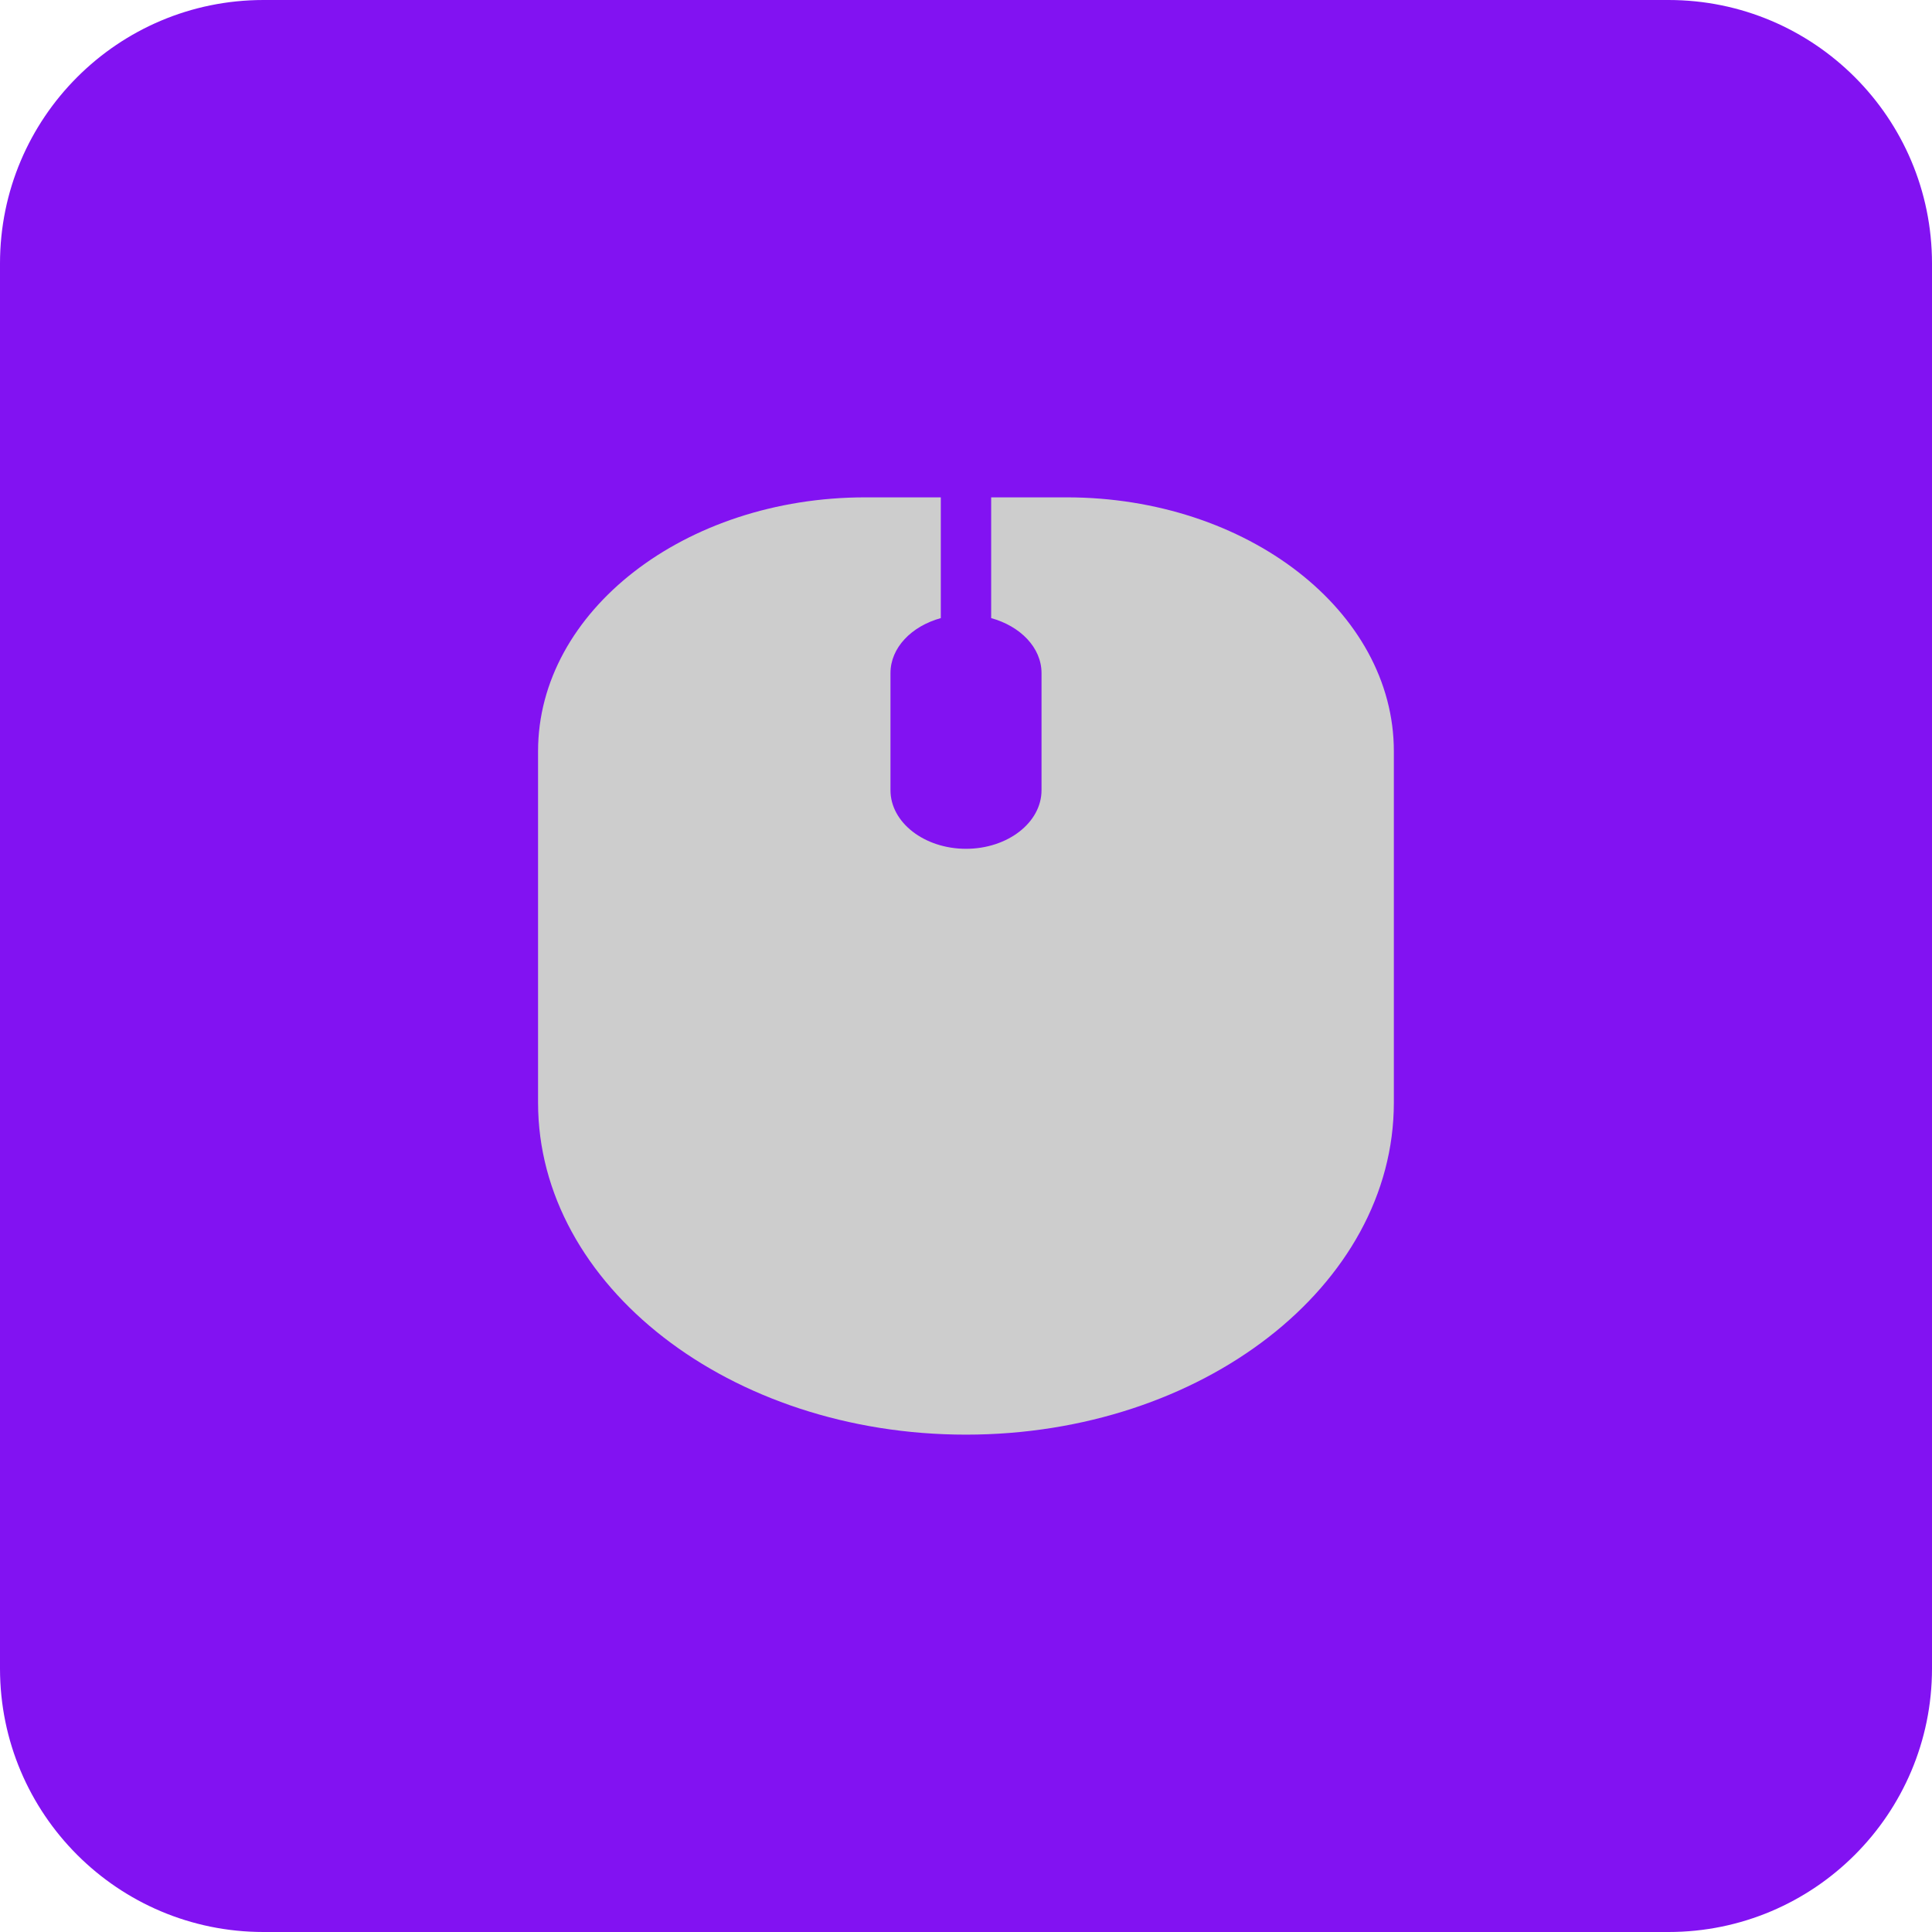
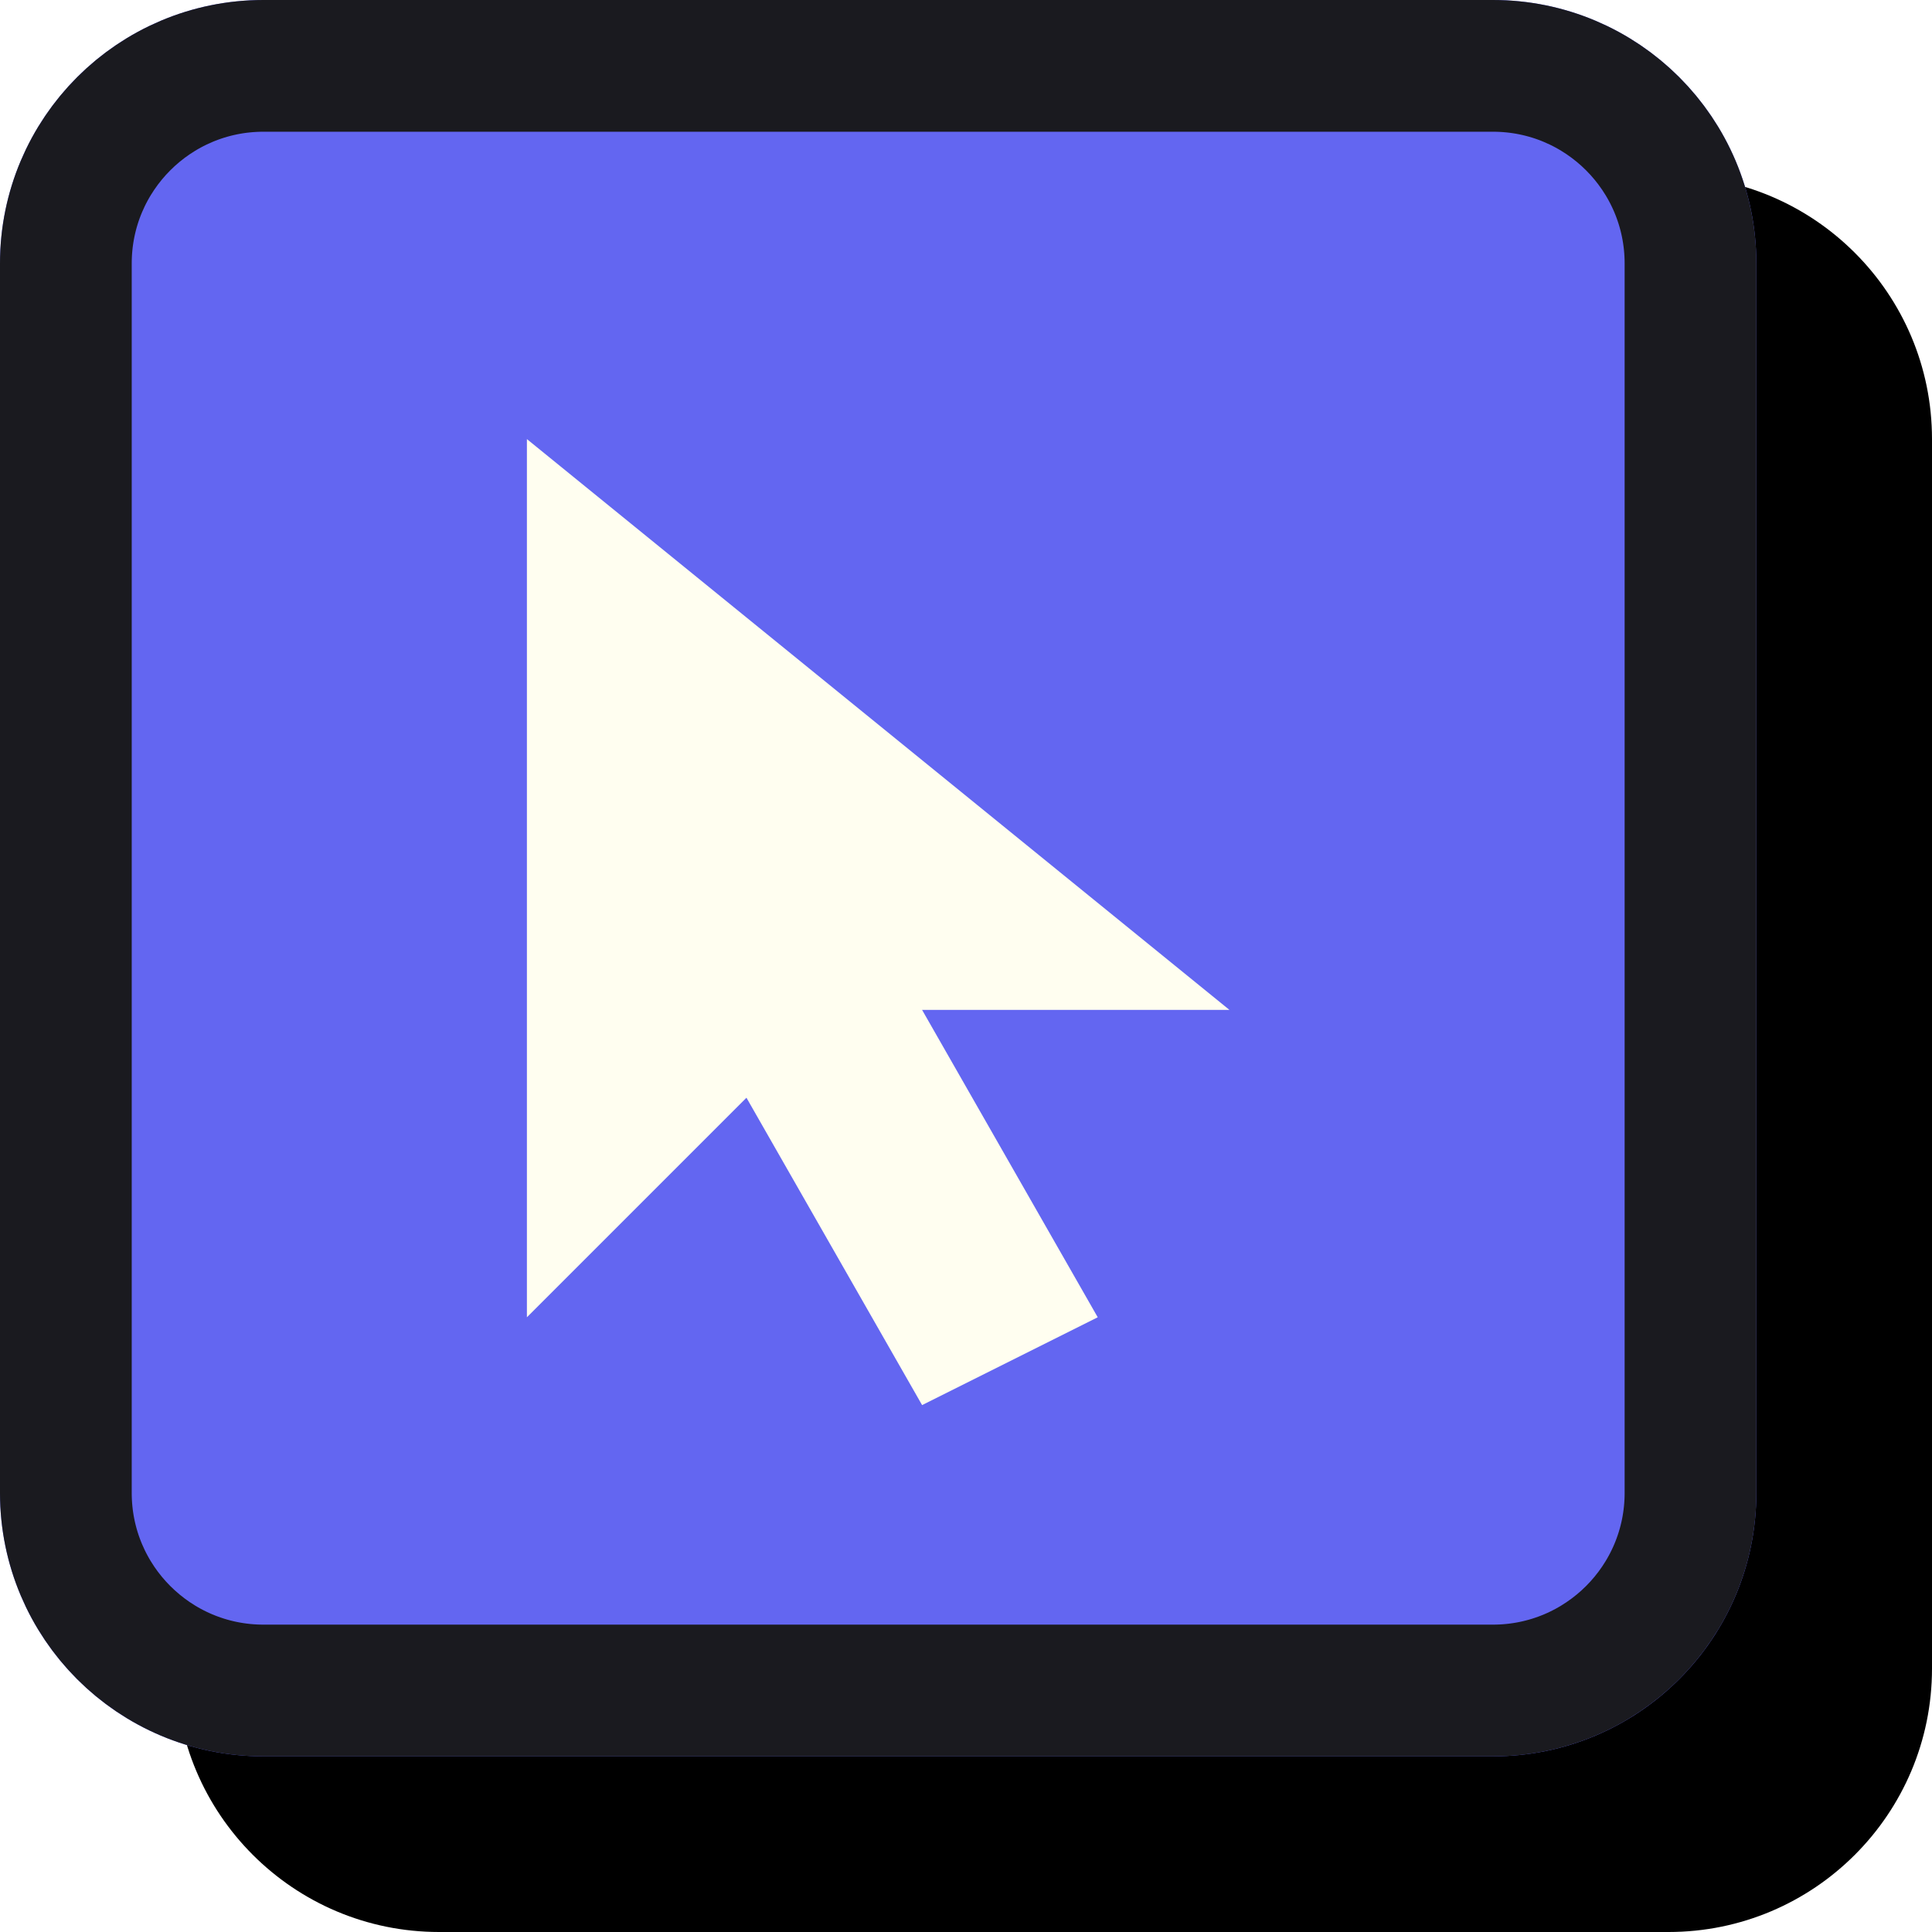
- <svg xmlns="http://www.w3.org/2000/svg" width="44" height="44" viewBox="0 0 44 44" fill="none" version="1.1" id="svg1">
-   <defs id="defs1" />
-   <rect width="44" height="44" rx="6" fill="#8212F2" id="rect1" />
-   <path d="m 24.293,11.327 h -1.72 v 2.75 c 0.666,0.184 1.147,0.673 1.147,1.252 v 2.668 c 0,0.736 -0.772,1.334 -1.72,1.334 -0.948,0 -1.72,-0.599 -1.72,-1.334 v -2.668 c 0,-0.579 0.48,-1.068 1.146,-1.252 v -2.75 h -1.72 c -4.109,0 -7.452,2.593 -7.452,5.781 v 8.005 c 0,4.169 4.372,7.56 9.745,7.56 5.374,0 9.745,-3.391 9.745,-7.56 v -8.005 c 0,-3.188 -3.343,-5.781 -7.452,-5.781 z" fill="#cdcdcd" id="path1" style="stroke-width:0.932" />
+ <svg xmlns="http://www.w3.org/2000/svg" width="44" height="44" viewBox="0 0 44 44" fill="none">
+   <rect x="4" y="4" width="40" height="40" rx="6" fill="#000000" />
+   <rect width="40" height="40" rx="6" fill="#6366F1" />
+   <rect x="1.5" y="1.5" width="37" height="37" rx="4.5" stroke="#1A1A1F" stroke-width="3" fill="none" />
+   <path d="M12 10L12 30L17 25L21 32L25 30L21 23L28 23L12 10Z" fill="#FFFEF0" />
</svg>
